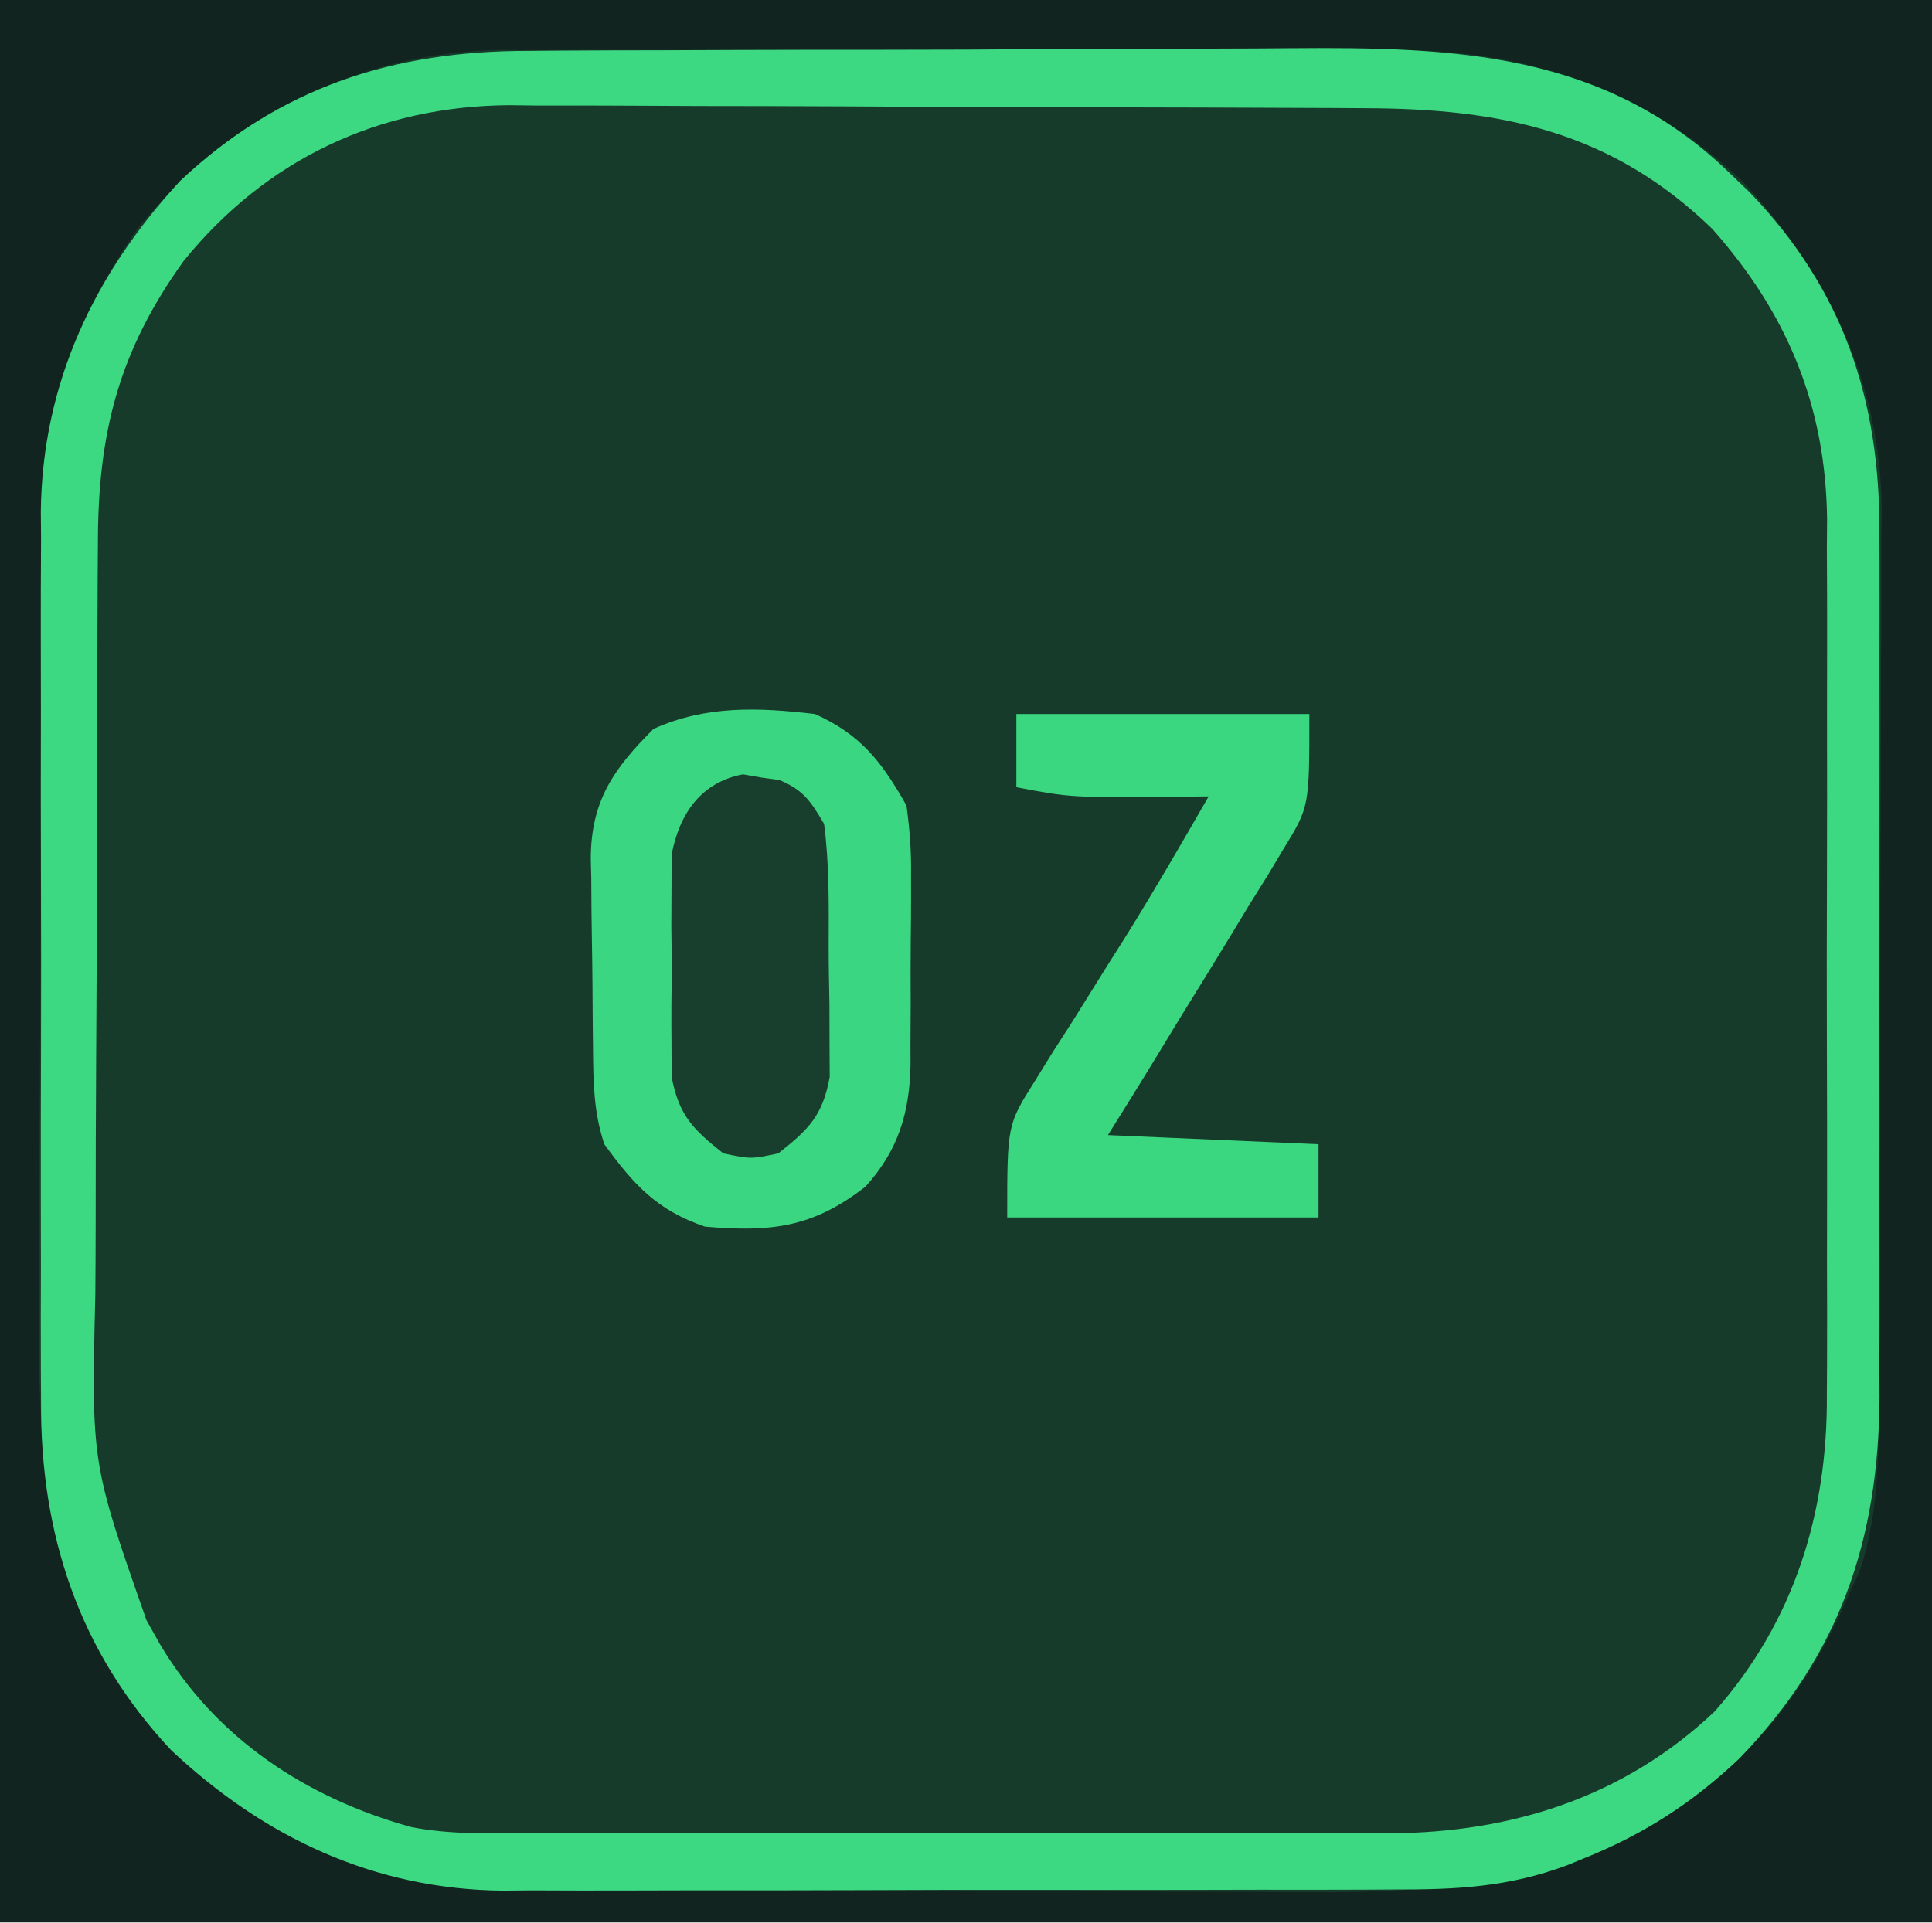
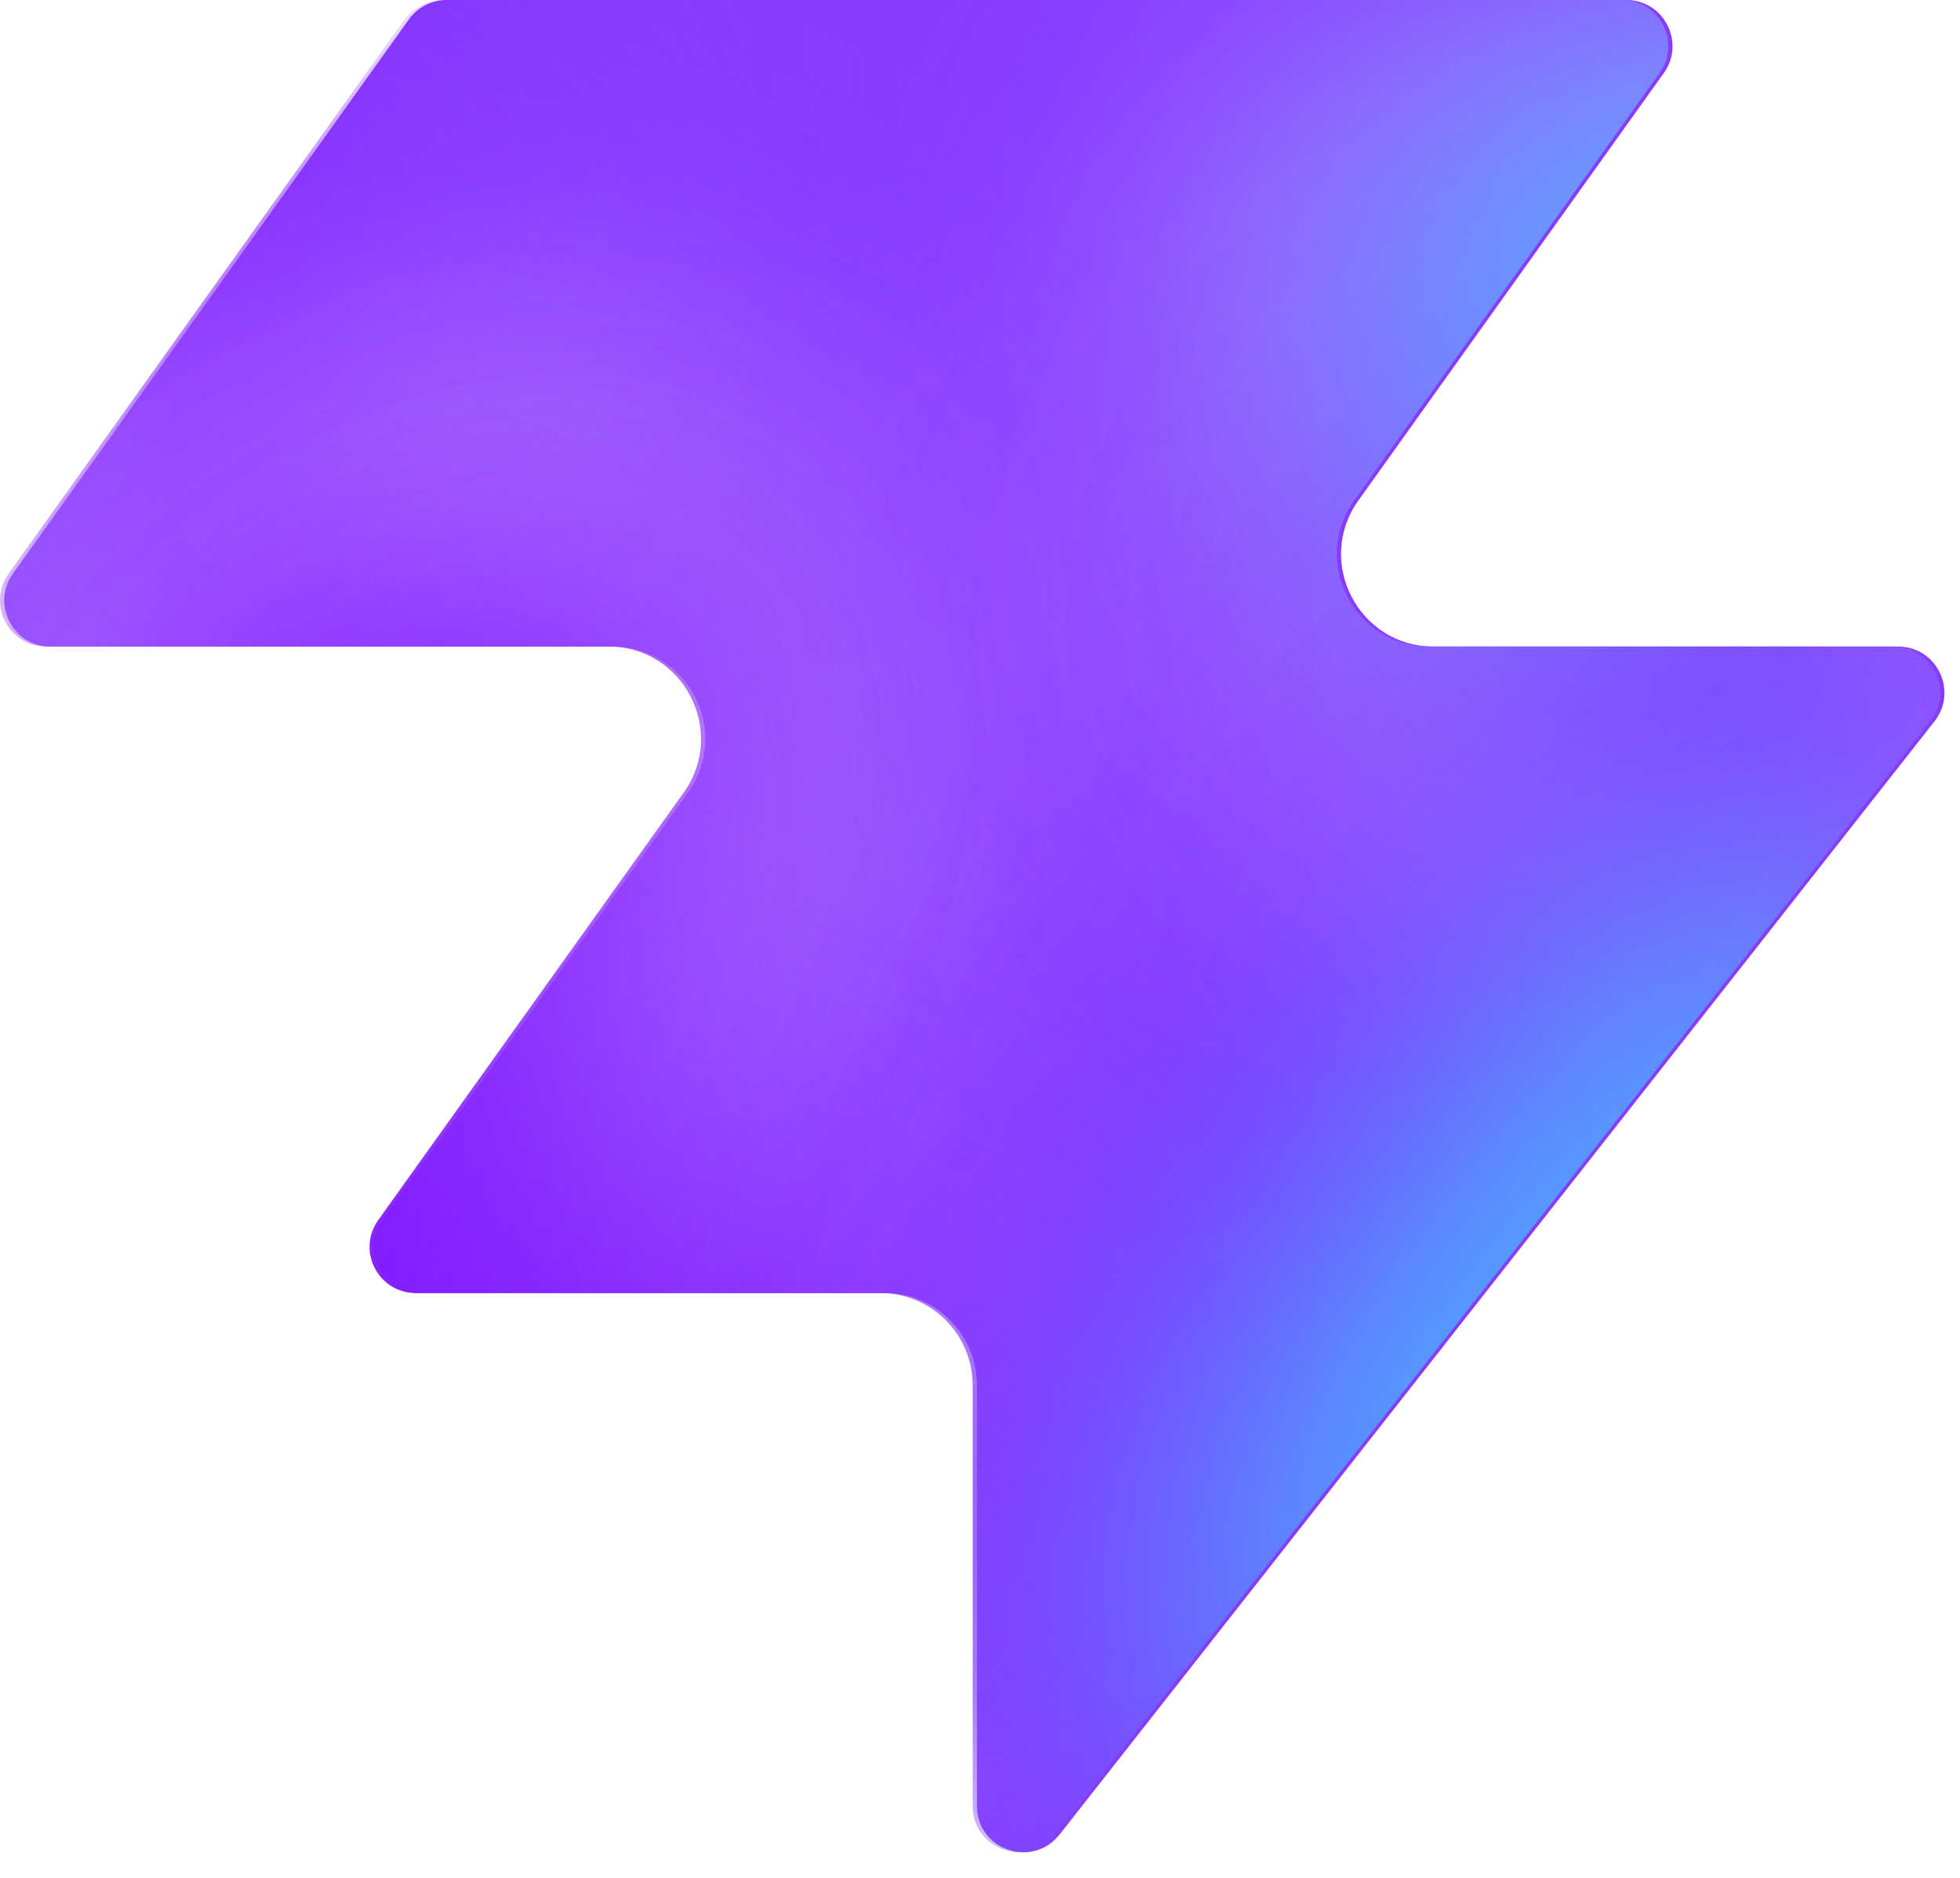
- <svg xmlns="http://www.w3.org/2000/svg" version="1.1" width="211" height="210">
-   <path d="M0 0 C69.63 0 139.26 0 211 0 C211 69.3 211 138.6 211 210 C141.37 210 71.74 210 0 210 C0 140.7 0 71.4 0 0 Z " fill="#173B2B" transform="translate(0,0)" />
-   <path d="M0 0 C69.63 0 139.26 0 211 0 C211 69.3 211 138.6 211 210 C141.37 210 71.74 210 0 210 C0 140.7 0 71.4 0 0 Z M15 25 C7.554 35.832 4.547 45.65 4.564 58.713 C4.554 59.84 4.544 60.967 4.534 62.128 C4.505 65.827 4.499 69.527 4.496 73.227 C4.486 75.82 4.476 78.412 4.466 81.005 C4.448 86.434 4.442 91.862 4.444 97.291 C4.446 103.524 4.414 109.757 4.367 115.991 C4.323 122.032 4.312 128.073 4.314 134.114 C4.31 136.663 4.297 139.212 4.274 141.761 C4.124 159.786 4.67 176.314 18 190 C18.668 190.695 19.335 191.39 20.023 192.105 C30.739 202.415 42.868 206.291 57.373 206.322 C59.062 206.337 59.062 206.337 60.786 206.352 C64.502 206.381 68.217 206.395 71.934 206.406 C74.531 206.418 77.128 206.429 79.725 206.441 C84.477 206.459 89.228 206.472 93.979 206.478 C100.93 206.487 107.88 206.522 114.831 206.58 C120.886 206.629 126.941 206.644 132.997 206.647 C135.554 206.653 138.112 206.669 140.669 206.696 C160.622 206.887 176.269 205.452 191.141 190.906 C196 185.794 199.237 180.468 202 174 C202.353 173.242 202.706 172.484 203.07 171.703 C205.477 164.705 205.158 157.131 205.177 149.817 C205.187 148.177 205.187 148.177 205.197 146.503 C205.217 142.903 205.228 139.303 205.238 135.703 C205.242 134.468 205.246 133.232 205.251 131.959 C205.269 126.095 205.284 120.23 205.292 114.365 C205.302 107.631 205.328 100.897 205.369 94.164 C205.403 88.301 205.414 82.438 205.418 76.576 C205.423 74.096 205.435 71.616 205.453 69.137 C205.478 65.658 205.477 62.179 205.47 58.7 C205.483 57.69 205.496 56.68 205.509 55.639 C205.409 41.744 199.624 29.734 190.188 19.688 C179.452 9.611 166.535 5.369 151.996 5.482 C150.296 5.472 150.296 5.472 148.562 5.461 C144.853 5.444 141.146 5.455 137.438 5.469 C134.838 5.466 132.238 5.462 129.638 5.457 C124.205 5.451 118.772 5.459 113.339 5.479 C107.088 5.5 100.838 5.493 94.587 5.471 C88.534 5.451 82.482 5.453 76.429 5.465 C73.871 5.467 71.313 5.464 68.755 5.455 C65.171 5.445 61.588 5.46 58.004 5.482 C56.963 5.474 55.921 5.466 54.848 5.458 C39.262 5.635 24.798 12.841 15 25 Z " fill="#12241F" transform="translate(0,0)" />
-   <path d="M0 0 C1.127 -0.01 2.253 -0.02 3.414 -0.031 C7.114 -0.059 10.813 -0.065 14.513 -0.068 C17.106 -0.078 19.699 -0.088 22.292 -0.098 C27.72 -0.116 33.149 -0.122 38.577 -0.12 C44.811 -0.118 51.044 -0.15 57.278 -0.197 C63.319 -0.242 69.359 -0.252 75.4 -0.25 C77.95 -0.254 80.499 -0.267 83.047 -0.29 C101.073 -0.44 117.6 0.106 131.287 13.436 C131.981 14.104 132.676 14.771 133.392 15.459 C143.606 26.075 147.602 38.143 147.545 52.537 C147.551 54.182 147.551 54.182 147.556 55.86 C147.565 59.475 147.559 63.09 147.552 66.705 C147.554 69.227 147.556 71.749 147.558 74.271 C147.561 79.554 147.557 84.837 147.547 90.121 C147.536 96.206 147.54 102.291 147.551 108.377 C147.561 114.255 147.56 120.133 147.554 126.011 C147.553 128.501 147.555 130.99 147.559 133.48 C147.564 136.969 147.557 140.458 147.545 143.947 C147.549 144.966 147.554 145.985 147.558 147.035 C147.466 162.723 143.191 175.267 132.185 186.6 C127.082 191.414 121.794 194.82 115.287 197.436 C114.684 197.683 114.081 197.931 113.459 198.186 C107.114 200.567 101.355 200.869 94.623 200.84 C93.49 200.847 92.357 200.854 91.19 200.861 C87.466 200.879 83.742 200.875 80.017 200.869 C77.413 200.874 74.809 200.879 72.205 200.885 C66.754 200.895 61.303 200.892 55.852 200.882 C49.579 200.87 43.306 200.884 37.033 200.911 C30.966 200.936 24.899 200.939 18.832 200.932 C16.266 200.932 13.7 200.938 11.133 200.95 C7.535 200.965 3.937 200.955 0.338 200.938 C-1.231 200.952 -1.231 200.952 -2.832 200.967 C-16.846 200.828 -28.876 195.157 -39.026 185.623 C-49.102 174.888 -53.344 161.971 -53.231 147.432 C-53.238 146.298 -53.245 145.165 -53.252 143.997 C-53.27 140.289 -53.258 136.582 -53.245 132.873 C-53.247 130.274 -53.251 127.674 -53.256 125.074 C-53.262 119.641 -53.254 114.208 -53.235 108.775 C-53.213 102.524 -53.22 96.273 -53.242 90.023 C-53.263 83.97 -53.26 77.917 -53.249 71.865 C-53.246 69.307 -53.249 66.749 -53.259 64.191 C-53.269 60.607 -53.253 57.024 -53.231 53.44 C-53.239 52.398 -53.247 51.357 -53.255 50.284 C-53.097 36.328 -47.438 24.362 -38.026 14.186 C-27.135 3.927 -14.647 -0.019 0 0 Z M-37.651 22.936 C-44.717 32.774 -47.012 41.676 -47.02 53.673 C-47.028 54.784 -47.036 55.896 -47.045 57.041 C-47.069 60.706 -47.078 64.372 -47.084 68.037 C-47.093 70.597 -47.103 73.157 -47.112 75.716 C-47.128 81.081 -47.136 86.446 -47.139 91.81 C-47.143 97.981 -47.172 104.151 -47.214 110.322 C-47.253 116.288 -47.265 122.255 -47.266 128.222 C-47.27 130.745 -47.282 133.269 -47.303 135.793 C-47.74 154.27 -47.74 154.27 -41.713 171.436 C-41.227 172.302 -40.74 173.169 -40.238 174.062 C-34.118 184.354 -24.288 190.821 -12.858 194.01 C-8.512 194.873 -4.104 194.712 0.312 194.695 C1.945 194.7 1.945 194.7 3.611 194.705 C7.198 194.714 10.785 194.708 14.373 194.701 C16.874 194.703 19.376 194.705 21.878 194.707 C27.119 194.71 32.359 194.706 37.599 194.697 C42.971 194.687 48.342 194.687 53.713 194.697 C60.212 194.708 66.71 194.71 73.209 194.703 C75.68 194.702 78.151 194.704 80.622 194.708 C84.082 194.713 87.543 194.706 91.003 194.695 C92.016 194.699 93.029 194.703 94.073 194.707 C107.424 194.628 119.652 190.764 129.544 181.405 C138.259 171.557 141.906 159.664 141.804 146.729 C141.811 145.615 141.818 144.502 141.825 143.354 C141.843 139.705 141.831 136.057 141.818 132.408 C141.821 129.852 141.824 127.296 141.829 124.74 C141.835 119.394 141.827 114.05 141.808 108.705 C141.786 102.555 141.793 96.407 141.815 90.258 C141.836 84.305 141.834 78.352 141.822 72.399 C141.819 69.883 141.822 67.367 141.832 64.851 C141.842 61.324 141.826 57.799 141.804 54.272 C141.812 53.248 141.82 52.223 141.829 51.168 C141.686 38.785 137.477 28.661 129.287 19.436 C118.222 8.716 106.114 6.298 91.309 6.259 C90.225 6.252 89.142 6.246 88.025 6.239 C84.452 6.219 80.879 6.208 77.306 6.198 C76.081 6.193 74.856 6.189 73.593 6.185 C67.108 6.164 60.624 6.15 54.139 6.141 C47.462 6.131 40.786 6.095 34.11 6.055 C28.956 6.029 23.803 6.021 18.649 6.017 C16.189 6.012 13.729 6.001 11.269 5.982 C7.816 5.958 4.364 5.959 0.911 5.966 C-0.092 5.953 -1.094 5.94 -2.127 5.927 C-16.363 6.03 -28.651 11.848 -37.651 22.936 Z " fill="#3CD882" transform="translate(57.71338,5.564209)" />
-   <path d="M0 0 C5.025 2.253 7.323 5.252 10 10 C10.372 12.748 10.54 15.078 10.496 17.812 C10.498 18.544 10.499 19.276 10.501 20.031 C10.499 21.57 10.487 23.11 10.467 24.649 C10.438 26.994 10.446 29.335 10.459 31.68 C10.453 33.182 10.444 34.685 10.434 36.188 C10.437 36.881 10.439 37.575 10.442 38.29 C10.341 43.578 9.101 47.696 5.5 51.645 C-0.285 56.149 -4.862 56.602 -12 56 C-17.281 54.206 -19.799 51.39 -23 47 C-24.184 43.447 -24.2 40.181 -24.238 36.48 C-24.246 35.744 -24.254 35.008 -24.263 34.25 C-24.277 32.692 -24.287 31.134 -24.295 29.577 C-24.307 27.989 -24.327 26.402 -24.357 24.814 C-24.399 22.515 -24.416 20.217 -24.426 17.918 C-24.443 17.215 -24.461 16.511 -24.479 15.787 C-24.451 9.46 -21.979 5.979 -17.625 1.625 C-11.868 -0.956 -6.202 -0.722 0 0 Z " fill="#3BD681" transform="translate(89,78)" />
-   <path d="M0 0 C10.56 0 21.12 0 32 0 C32 10.125 32 10.125 29.219 14.672 C28.627 15.661 28.036 16.649 27.426 17.668 C26.791 18.685 26.155 19.702 25.5 20.75 C24.863 21.803 24.226 22.856 23.57 23.941 C21.731 26.973 19.869 29.987 18 33 C17.095 34.483 16.191 35.968 15.289 37.453 C13.549 40.318 11.777 43.157 10 46 C17.59 46.33 25.18 46.66 33 47 C33 49.64 33 52.28 33 55 C21.78 55 10.56 55 -1 55 C-1 44.877 -1 44.877 2.035 40.074 C2.68 39.029 3.326 37.985 3.99 36.908 C4.674 35.845 5.358 34.783 6.062 33.688 C7.387 31.567 8.712 29.446 10.035 27.324 C11.016 25.772 11.016 25.772 12.016 24.189 C15.125 19.192 18.068 14.102 21 9 C19.495 9.015 19.495 9.015 17.96 9.031 C5.975 9.138 5.975 9.138 0 8 C0 5.36 0 2.72 0 0 Z " fill="#3BD680" transform="translate(111,78)" />
-   <path d="M0 0 C0.986 0.172 0.986 0.172 1.992 0.348 C2.655 0.439 3.317 0.531 4 0.625 C6.633 1.732 7.412 2.949 8.867 5.41 C9.442 9.82 9.382 14.24 9.368 18.682 C9.367 20.838 9.409 22.991 9.453 25.146 C9.458 26.525 9.461 27.903 9.461 29.281 C9.468 30.528 9.475 31.775 9.482 33.06 C8.704 37.301 7.208 38.771 3.867 41.41 C0.867 42.035 0.867 42.035 -2.133 41.41 C-5.456 38.778 -6.962 37.288 -7.78 33.076 C-7.785 31.835 -7.791 30.595 -7.797 29.316 C-7.802 28.647 -7.806 27.978 -7.811 27.289 C-7.815 25.88 -7.806 24.471 -7.785 23.063 C-7.758 20.915 -7.784 18.773 -7.816 16.625 C-7.813 15.251 -7.807 13.878 -7.797 12.504 C-7.791 11.263 -7.786 10.022 -7.78 8.744 C-6.926 4.342 -4.635 0.891 0 0 Z " fill="#183E2D" transform="translate(81.13281,84.58984)" />
+ <svg xmlns="http://www.w3.org/2000/svg" width="48" height="46" fill="none" viewBox="0 0 48 46">
+   <path fill="#863bff" d="M25.946 44.938c-.664.845-2.021.375-2.021-.698V33.937a2.26 2.26 0 0 0-2.262-2.262H10.287c-.92 0-1.456-1.04-.92-1.788l7.48-10.471c1.07-1.497 0-3.578-1.842-3.578H1.237c-.92 0-1.456-1.04-.92-1.788L10.013.474c.214-.297.556-.474.92-.474h28.894c.92 0 1.456 1.04.92 1.788l-7.48 10.471c-1.07 1.498 0 3.579 1.842 3.579h11.377c.943 0 1.473 1.088.89 1.83L25.947 44.94z" style="fill:#863bff;fill:color(display-p3 .525 .23 1);fill-opacity:1" />
+   <mask id="a" width="48" height="46" x="0" y="0" maskUnits="userSpaceOnUse" style="mask-type:alpha">
+     <path fill="#000" d="M25.842 44.938c-.664.844-2.021.375-2.021-.698V33.937a2.26 2.26 0 0 0-2.262-2.262H10.183c-.92 0-1.456-1.04-.92-1.788l7.48-10.471c1.07-1.498 0-3.579-1.842-3.579H1.133c-.92 0-1.456-1.04-.92-1.787L9.91.473c.214-.297.556-.474.92-.474h28.894c.92 0 1.456 1.04.92 1.788l-7.48 10.471c-1.07 1.498 0 3.578 1.842 3.578h11.377c.943 0 1.473 1.088.89 1.832L25.843 44.94z" style="fill:#000;fill-opacity:1" />
+   </mask>
+   <g mask="url(#a)">
+     <g filter="url(#b)">
+       <ellipse cx="5.508" cy="14.704" fill="#ede6ff" rx="5.508" ry="14.704" style="fill:#ede6ff;fill:color(display-p3 .927 .903 1);fill-opacity:1" transform="matrix(.00324 1 1 -.00324 -4.47 31.516)" />
+     </g>
+     <g filter="url(#c)">
+       <ellipse cx="10.399" cy="29.851" fill="#ede6ff" rx="10.399" ry="29.851" style="fill:#ede6ff;fill:color(display-p3 .927 .903 1);fill-opacity:1" transform="matrix(.00324 1 1 -.00324 -39.328 7.883)" />
+     </g>
+     <g filter="url(#d)">
+       <ellipse cx="5.508" cy="30.487" fill="#7e14ff" rx="5.508" ry="30.487" style="fill:#7e14ff;fill:color(display-p3 .492 .077 1);fill-opacity:1" transform="rotate(89.814 -25.913 -14.639)scale(1 -1)" />
+     </g>
+     <g filter="url(#e)">
+       <ellipse cx="5.508" cy="30.599" fill="#7e14ff" rx="5.508" ry="30.599" style="fill:#7e14ff;fill:color(display-p3 .492 .077 1);fill-opacity:1" transform="rotate(89.814 -32.644 -3.334)scale(1 -1)" />
+     </g>
+     <g filter="url(#f)">
+       <ellipse cx="5.508" cy="30.599" fill="#7e14ff" rx="5.508" ry="30.599" style="fill:#7e14ff;fill:color(display-p3 .492 .077 1);fill-opacity:1" transform="matrix(.00324 1 1 -.00324 -34.34 30.47)" />
+     </g>
+     <g filter="url(#g)">
+       <ellipse cx="14.072" cy="22.078" fill="#ede6ff" rx="14.072" ry="22.078" style="fill:#ede6ff;fill:color(display-p3 .927 .903 1);fill-opacity:1" transform="rotate(93.35 24.506 48.493)scale(-1 1)" />
+     </g>
+     <g filter="url(#h)">
+       <ellipse cx="3.47" cy="21.501" fill="#7e14ff" rx="3.47" ry="21.501" style="fill:#7e14ff;fill:color(display-p3 .492 .077 1);fill-opacity:1" transform="rotate(89.009 28.708 47.59)scale(-1 1)" />
+     </g>
+     <g filter="url(#i)">
+       <ellipse cx="3.47" cy="21.501" fill="#7e14ff" rx="3.47" ry="21.501" style="fill:#7e14ff;fill:color(display-p3 .492 .077 1);fill-opacity:1" transform="rotate(89.009 28.708 47.59)scale(-1 1)" />
+     </g>
+     <g filter="url(#j)">
+       <ellipse cx=".387" cy="8.972" fill="#7e14ff" rx="4.407" ry="29.108" style="fill:#7e14ff;fill:color(display-p3 .492 .077 1);fill-opacity:1" transform="rotate(39.51 .387 8.972)" />
+     </g>
+     <g filter="url(#k)">
+       <ellipse cx="47.523" cy="-6.092" fill="#7e14ff" rx="4.407" ry="29.108" style="fill:#7e14ff;fill:color(display-p3 .492 .077 1);fill-opacity:1" transform="rotate(37.892 47.523 -6.092)" />
+     </g>
+     <g filter="url(#l)">
+       <ellipse cx="41.412" cy="6.333" fill="#47bfff" rx="5.971" ry="9.665" style="fill:#47bfff;fill:color(display-p3 .28 .748 1);fill-opacity:1" transform="rotate(37.892 41.412 6.333)" />
+     </g>
+     <g filter="url(#m)">
+       <ellipse cx="-1.879" cy="38.332" fill="#7e14ff" rx="4.407" ry="29.108" style="fill:#7e14ff;fill:color(display-p3 .492 .077 1);fill-opacity:1" transform="rotate(37.892 -1.88 38.332)" />
+     </g>
+     <g filter="url(#n)">
+       <ellipse cx="-1.879" cy="38.332" fill="#7e14ff" rx="4.407" ry="29.108" style="fill:#7e14ff;fill:color(display-p3 .492 .077 1);fill-opacity:1" transform="rotate(37.892 -1.88 38.332)" />
+     </g>
+     <g filter="url(#o)">
+       <ellipse cx="35.651" cy="29.907" fill="#7e14ff" rx="4.407" ry="29.108" style="fill:#7e14ff;fill:color(display-p3 .492 .077 1);fill-opacity:1" transform="rotate(37.892 35.651 29.907)" />
+     </g>
+     <g filter="url(#p)">
+       <ellipse cx="38.418" cy="32.4" fill="#47bfff" rx="5.971" ry="15.297" style="fill:#47bfff;fill:color(display-p3 .28 .748 1);fill-opacity:1" transform="rotate(37.892 38.418 32.4)" />
+     </g>
+   </g>
+   <defs>
+     <filter id="b" width="60.045" height="41.654" x="-19.77" y="16.149" color-interpolation-filters="sRGB" filterUnits="userSpaceOnUse">
+       <feFlood flood-opacity="0" result="BackgroundImageFix" />
+       <feBlend in="SourceGraphic" in2="BackgroundImageFix" result="shape" />
+       <feGaussianBlur result="effect1_foregroundBlur_2002_17158" stdDeviation="7.659" />
+     </filter>
+     <filter id="c" width="90.34" height="51.437" x="-54.613" y="-7.533" color-interpolation-filters="sRGB" filterUnits="userSpaceOnUse">
+       <feFlood flood-opacity="0" result="BackgroundImageFix" />
+       <feBlend in="SourceGraphic" in2="BackgroundImageFix" result="shape" />
+       <feGaussianBlur result="effect1_foregroundBlur_2002_17158" stdDeviation="7.659" />
+     </filter>
+     <filter id="d" width="79.355" height="29.4" x="-49.64" y="2.03" color-interpolation-filters="sRGB" filterUnits="userSpaceOnUse">
+       <feFlood flood-opacity="0" result="BackgroundImageFix" />
+       <feBlend in="SourceGraphic" in2="BackgroundImageFix" result="shape" />
+       <feGaussianBlur result="effect1_foregroundBlur_2002_17158" stdDeviation="4.596" />
+     </filter>
+     <filter id="e" width="79.579" height="29.4" x="-45.045" y="20.029" color-interpolation-filters="sRGB" filterUnits="userSpaceOnUse">
+       <feFlood flood-opacity="0" result="BackgroundImageFix" />
+       <feBlend in="SourceGraphic" in2="BackgroundImageFix" result="shape" />
+       <feGaussianBlur result="effect1_foregroundBlur_2002_17158" stdDeviation="4.596" />
+     </filter>
+     <filter id="f" width="79.579" height="29.4" x="-43.513" y="21.178" color-interpolation-filters="sRGB" filterUnits="userSpaceOnUse">
+       <feFlood flood-opacity="0" result="BackgroundImageFix" />
+       <feBlend in="SourceGraphic" in2="BackgroundImageFix" result="shape" />
+       <feGaussianBlur result="effect1_foregroundBlur_2002_17158" stdDeviation="4.596" />
+     </filter>
+     <filter id="g" width="74.749" height="58.852" x="15.756" y="-17.901" color-interpolation-filters="sRGB" filterUnits="userSpaceOnUse">
+       <feFlood flood-opacity="0" result="BackgroundImageFix" />
+       <feBlend in="SourceGraphic" in2="BackgroundImageFix" result="shape" />
+       <feGaussianBlur result="effect1_foregroundBlur_2002_17158" stdDeviation="7.659" />
+     </filter>
+     <filter id="h" width="61.377" height="25.362" x="23.548" y="2.284" color-interpolation-filters="sRGB" filterUnits="userSpaceOnUse">
+       <feFlood flood-opacity="0" result="BackgroundImageFix" />
+       <feBlend in="SourceGraphic" in2="BackgroundImageFix" result="shape" />
+       <feGaussianBlur result="effect1_foregroundBlur_2002_17158" stdDeviation="4.596" />
+     </filter>
+     <filter id="i" width="61.377" height="25.362" x="23.548" y="2.284" color-interpolation-filters="sRGB" filterUnits="userSpaceOnUse">
+       <feFlood flood-opacity="0" result="BackgroundImageFix" />
+       <feBlend in="SourceGraphic" in2="BackgroundImageFix" result="shape" />
+       <feGaussianBlur result="effect1_foregroundBlur_2002_17158" stdDeviation="4.596" />
+     </filter>
+     <filter id="j" width="56.045" height="63.649" x="-27.636" y="-22.853" color-interpolation-filters="sRGB" filterUnits="userSpaceOnUse">
+       <feFlood flood-opacity="0" result="BackgroundImageFix" />
+       <feBlend in="SourceGraphic" in2="BackgroundImageFix" result="shape" />
+       <feGaussianBlur result="effect1_foregroundBlur_2002_17158" stdDeviation="4.596" />
+     </filter>
+     <filter id="k" width="54.814" height="64.646" x="20.116" y="-38.415" color-interpolation-filters="sRGB" filterUnits="userSpaceOnUse">
+       <feFlood flood-opacity="0" result="BackgroundImageFix" />
+       <feBlend in="SourceGraphic" in2="BackgroundImageFix" result="shape" />
+       <feGaussianBlur result="effect1_foregroundBlur_2002_17158" stdDeviation="4.596" />
+     </filter>
+     <filter id="l" width="33.541" height="35.313" x="24.641" y="-11.323" color-interpolation-filters="sRGB" filterUnits="userSpaceOnUse">
+       <feFlood flood-opacity="0" result="BackgroundImageFix" />
+       <feBlend in="SourceGraphic" in2="BackgroundImageFix" result="shape" />
+       <feGaussianBlur result="effect1_foregroundBlur_2002_17158" stdDeviation="4.596" />
+     </filter>
+     <filter id="m" width="54.814" height="64.646" x="-29.286" y="6.009" color-interpolation-filters="sRGB" filterUnits="userSpaceOnUse">
+       <feFlood flood-opacity="0" result="BackgroundImageFix" />
+       <feBlend in="SourceGraphic" in2="BackgroundImageFix" result="shape" />
+       <feGaussianBlur result="effect1_foregroundBlur_2002_17158" stdDeviation="4.596" />
+     </filter>
+     <filter id="n" width="54.814" height="64.646" x="-29.286" y="6.009" color-interpolation-filters="sRGB" filterUnits="userSpaceOnUse">
+       <feFlood flood-opacity="0" result="BackgroundImageFix" />
+       <feBlend in="SourceGraphic" in2="BackgroundImageFix" result="shape" />
+       <feGaussianBlur result="effect1_foregroundBlur_2002_17158" stdDeviation="4.596" />
+     </filter>
+     <filter id="o" width="54.814" height="64.646" x="8.244" y="-2.416" color-interpolation-filters="sRGB" filterUnits="userSpaceOnUse">
+       <feFlood flood-opacity="0" result="BackgroundImageFix" />
+       <feBlend in="SourceGraphic" in2="BackgroundImageFix" result="shape" />
+       <feGaussianBlur result="effect1_foregroundBlur_2002_17158" stdDeviation="4.596" />
+     </filter>
+     <filter id="p" width="39.409" height="43.623" x="18.713" y="10.588" color-interpolation-filters="sRGB" filterUnits="userSpaceOnUse">
+       <feFlood flood-opacity="0" result="BackgroundImageFix" />
+       <feBlend in="SourceGraphic" in2="BackgroundImageFix" result="shape" />
+       <feGaussianBlur result="effect1_foregroundBlur_2002_17158" stdDeviation="4.596" />
+     </filter>
+   </defs>
</svg>
